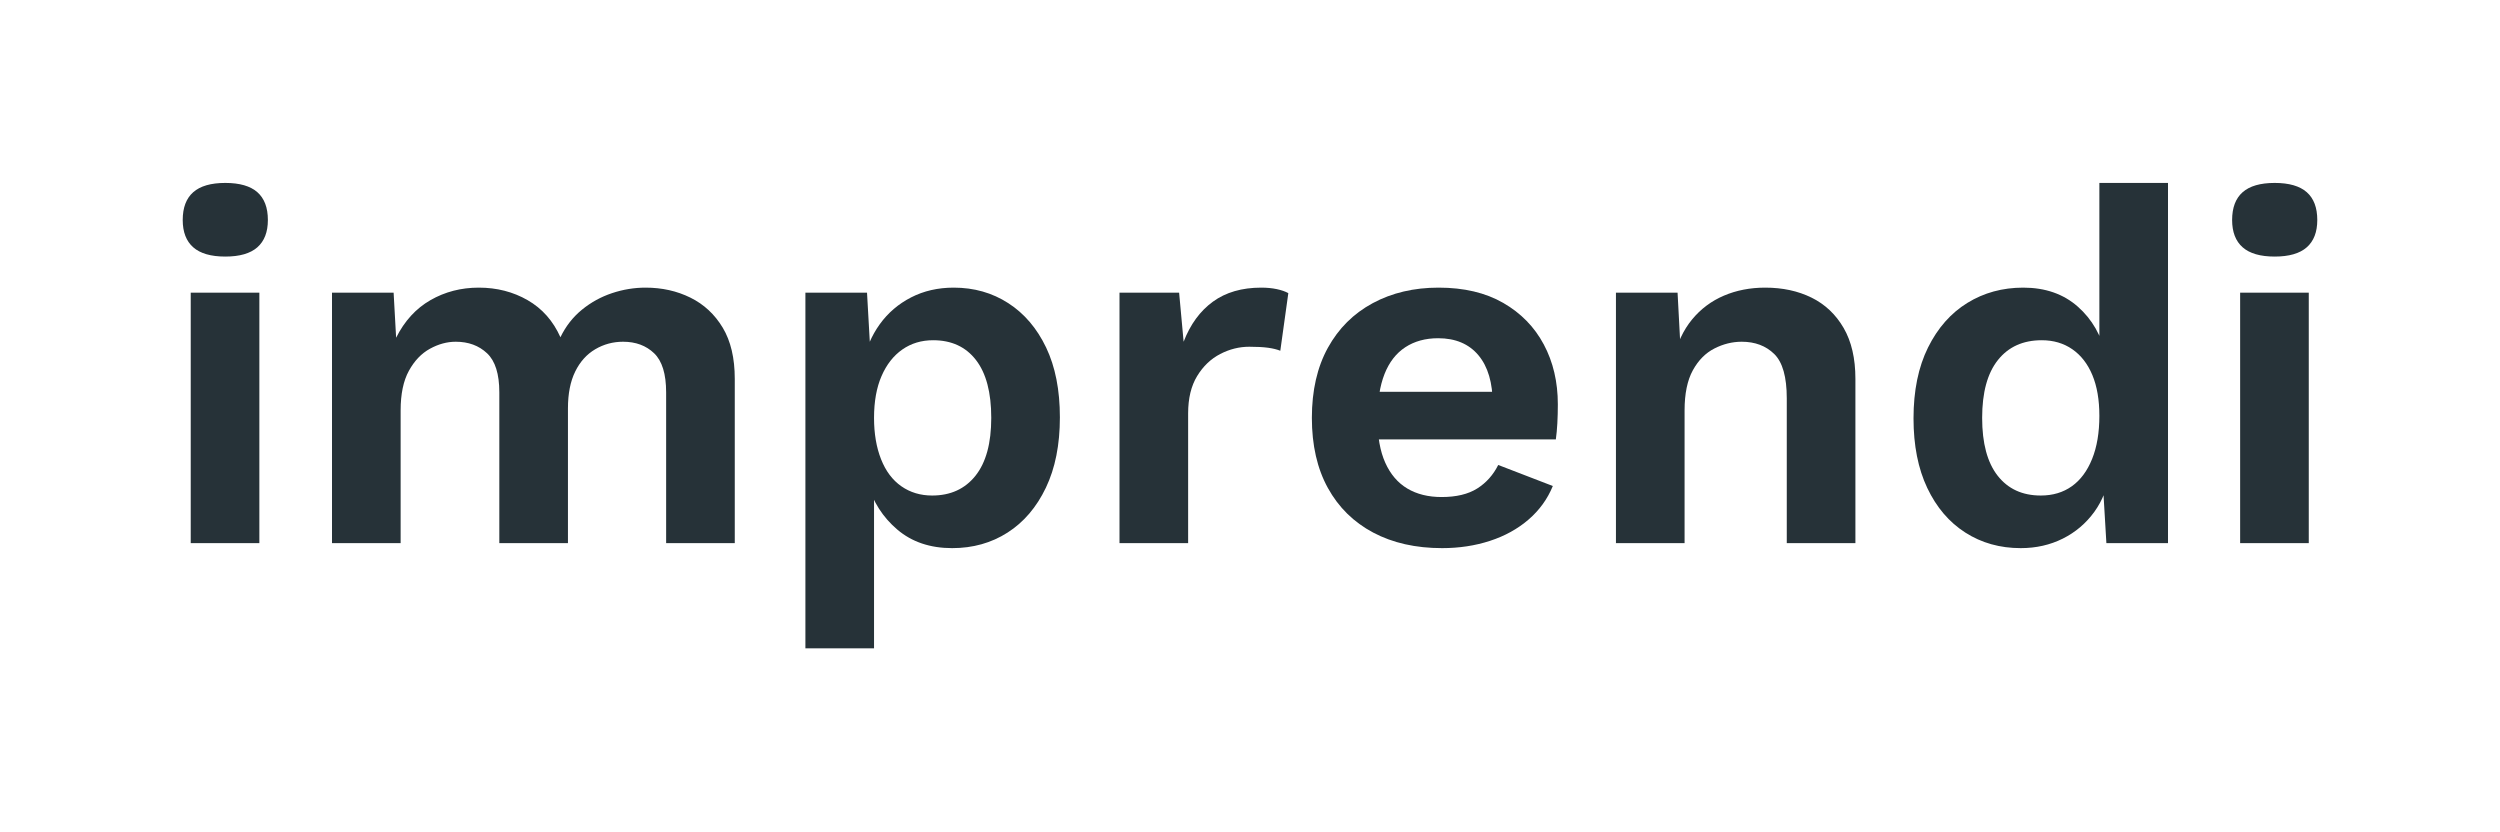
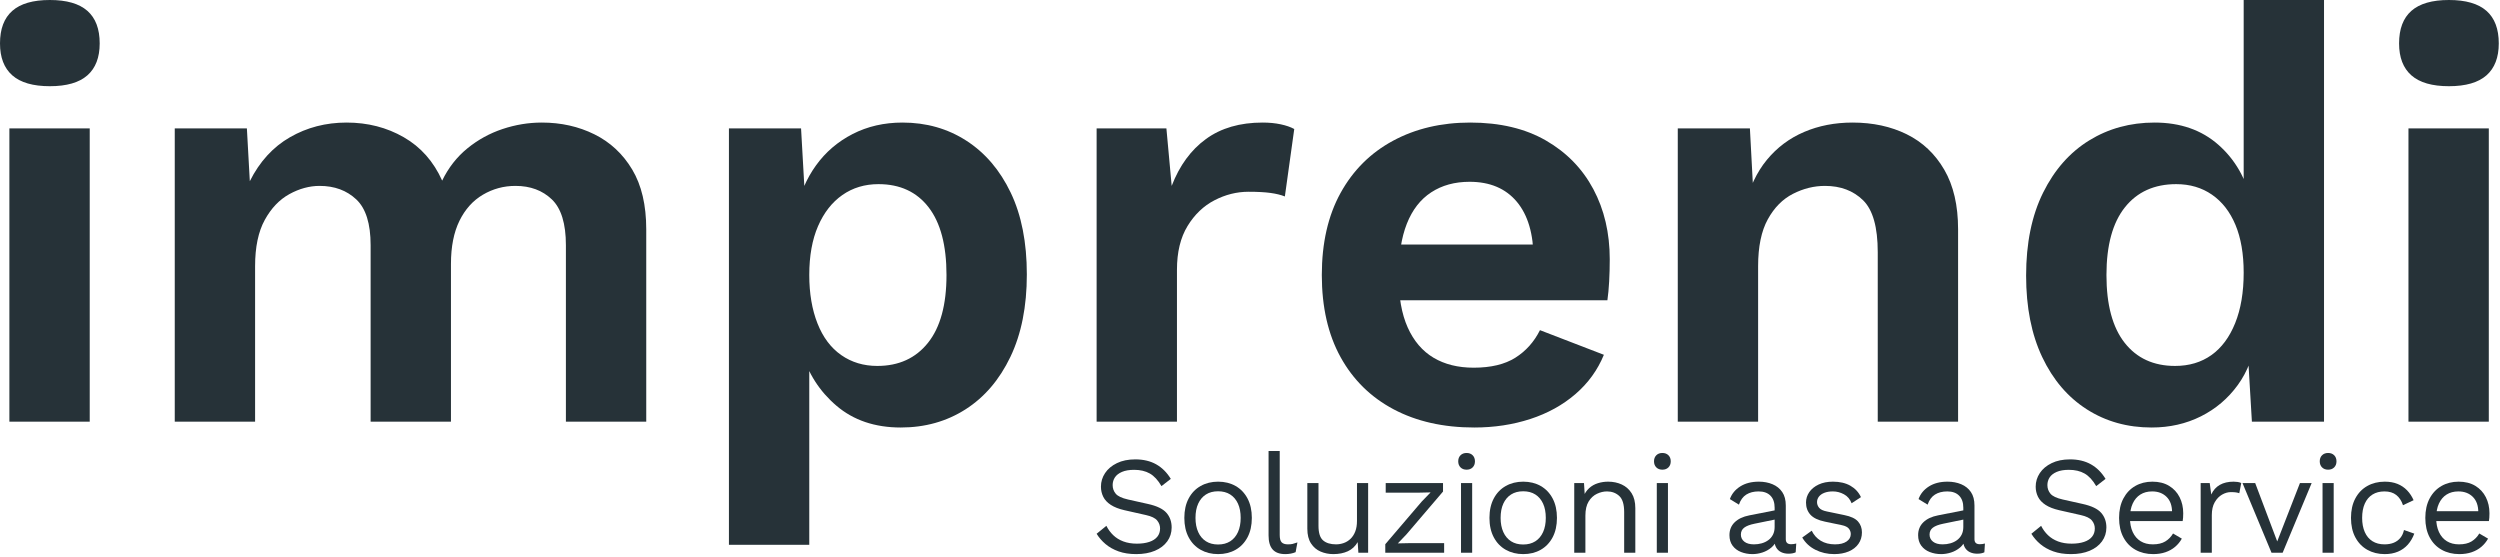
- <svg xmlns="http://www.w3.org/2000/svg" width="100%" height="100%" viewBox="0 0 800 266" version="1.1" xml:space="preserve" style="fill-rule:evenodd;clip-rule:evenodd;stroke-linejoin:round;stroke-miterlimit:2;">
-   <rect id="logo" x="0" y="0" width="800" height="265.957" style="fill:none;" />
-   <g>
-     <path d="M72.095,82.103c-4.596,-0 -8.016,-0.989 -10.26,-2.966c-2.244,-1.977 -3.366,-4.889 -3.366,-8.736c-0,-3.955 1.122,-6.92 3.366,-8.897c2.244,-1.977 5.664,-2.966 10.26,-2.966c4.595,-0 8.015,0.989 10.259,2.966c2.244,1.977 3.367,4.942 3.367,8.897c-0,3.847 -1.123,6.759 -3.367,8.736c-2.244,1.977 -5.664,2.966 -10.259,2.966Zm10.9,11.542l0,80.153l-21.962,-0l0,-80.153l21.962,-0Z" style="fill:#263238;fill-rule:nonzero;" />
-     <path d="M106.24,173.798l-0,-80.153l19.717,-0l0.802,14.427c2.672,-5.343 6.332,-9.351 10.981,-12.022c4.649,-2.672 9.805,-4.008 15.469,-4.008c5.771,-0 10.981,1.336 15.63,4.008c4.649,2.671 8.149,6.625 10.5,11.862c1.71,-3.527 4.008,-6.466 6.893,-8.817c2.886,-2.351 6.092,-4.114 9.619,-5.29c3.526,-1.175 7.107,-1.763 10.74,-1.763c5.237,-0 10.019,1.069 14.347,3.206c4.329,2.137 7.775,5.344 10.34,9.618c2.565,4.275 3.848,9.726 3.848,16.352l-0,52.58l-21.962,-0l-0,-48.252c-0,-5.878 -1.283,-10.046 -3.848,-12.504c-2.565,-2.458 -5.878,-3.687 -9.939,-3.687c-3.206,-0 -6.171,0.801 -8.897,2.404c-2.725,1.604 -4.862,3.981 -6.412,7.134c-1.549,3.153 -2.324,7.08 -2.324,11.783l-0,43.122l-21.962,-0l-0,-48.252c-0,-5.878 -1.309,-10.046 -3.928,-12.504c-2.618,-2.458 -5.958,-3.687 -10.019,-3.687c-2.778,-0 -5.53,0.748 -8.256,2.244c-2.725,1.496 -4.969,3.848 -6.732,7.054c-1.764,3.206 -2.645,7.427 -2.645,12.664l-0,42.481l-21.962,-0Z" style="fill:#263238;fill-rule:nonzero;" />
-     <path d="M257.729,207.462l-0,-113.817l19.717,-0l1.443,25.489l-2.725,-2.886c0.962,-4.702 2.752,-8.87 5.37,-12.504c2.618,-3.633 5.958,-6.492 10.019,-8.576c4.061,-2.084 8.603,-3.126 13.626,-3.126c6.519,-0 12.344,1.656 17.473,4.969c5.13,3.313 9.165,8.042 12.104,14.187c2.938,6.145 4.408,13.6 4.408,22.363c-0,8.763 -1.496,16.271 -4.489,22.523c-2.992,6.252 -7.08,11.034 -12.263,14.347c-5.183,3.313 -11.088,4.97 -17.714,4.97c-7.053,-0 -12.904,-1.977 -17.553,-5.931c-4.649,-3.955 -7.829,-8.924 -9.538,-14.909l2.084,-3.366l-0,56.267l-21.962,0Zm40.557,-48.893c5.878,-0 10.5,-2.111 13.866,-6.332c3.367,-4.222 5.05,-10.393 5.05,-18.516c0,-8.122 -1.63,-14.294 -4.889,-18.515c-3.26,-4.221 -7.829,-6.332 -13.706,-6.332c-3.741,-0 -7.027,0.989 -9.859,2.966c-2.832,1.977 -5.05,4.809 -6.653,8.496c-1.603,3.687 -2.404,8.149 -2.404,13.385c-0,5.023 0.748,9.432 2.244,13.226c1.496,3.794 3.66,6.679 6.492,8.656c2.832,1.977 6.119,2.966 9.859,2.966Z" style="fill:#263238;fill-rule:nonzero;" />
-     <path d="M358.24,173.798l0,-80.153l19.077,-0l1.442,15.71c2.138,-5.557 5.264,-9.832 9.378,-12.825c4.115,-2.992 9.271,-4.488 15.47,-4.488c1.817,-0 3.473,0.16 4.969,0.481c1.497,0.32 2.726,0.748 3.687,1.282l-2.565,18.435c-1.068,-0.427 -2.377,-0.748 -3.927,-0.961c-1.55,-0.214 -3.553,-0.321 -6.011,-0.321c-3.207,-0 -6.306,0.775 -9.298,2.324c-2.993,1.55 -5.451,3.901 -7.374,7.054c-1.924,3.153 -2.886,7.133 -2.886,11.943l0,41.519l-21.962,-0Z" style="fill:#263238;fill-rule:nonzero;" />
-     <path d="M461.477,175.401c-8.443,-0 -15.79,-1.657 -22.042,-4.97c-6.252,-3.313 -11.088,-8.068 -14.507,-14.267c-3.42,-6.198 -5.13,-13.679 -5.13,-22.443c-0,-8.763 1.71,-16.244 5.13,-22.442c3.419,-6.199 8.202,-10.955 14.347,-14.268c6.145,-3.313 13.172,-4.969 21.08,-4.969c8.122,-0 15.015,1.63 20.68,4.889c5.664,3.26 9.992,7.695 12.984,13.306c2.993,5.61 4.489,11.996 4.489,19.156c-0,2.138 -0.054,4.168 -0.16,6.092c-0.107,1.923 -0.268,3.633 -0.481,5.13l-63.962,-0l-0,-15.23l54.343,0l-10.58,3.848c0,-6.733 -1.523,-11.916 -4.569,-15.55c-3.045,-3.633 -7.347,-5.45 -12.904,-5.45c-4.061,-0 -7.561,0.962 -10.5,2.885c-2.939,1.924 -5.157,4.783 -6.653,8.577c-1.496,3.794 -2.244,8.576 -2.244,14.347c-0,5.664 0.828,10.34 2.485,14.027c1.656,3.687 4.007,6.439 7.053,8.255c3.046,1.817 6.706,2.726 10.981,2.726c4.702,-0 8.496,-0.909 11.382,-2.726c2.885,-1.816 5.129,-4.328 6.732,-7.534l17.474,6.733c-1.71,4.168 -4.302,7.748 -7.775,10.74c-3.473,2.993 -7.588,5.264 -12.344,6.813c-4.755,1.55 -9.858,2.325 -15.309,2.325Z" style="fill:#263238;fill-rule:nonzero;" />
-     <path d="M517.103,173.798l0,-80.153l19.718,-0l1.282,24.046l-2.725,-2.565c1.283,-5.237 3.313,-9.538 6.092,-12.905c2.778,-3.366 6.172,-5.904 10.179,-7.614c4.008,-1.71 8.416,-2.565 13.225,-2.565c5.558,-0 10.5,1.069 14.829,3.206c4.328,2.137 7.748,5.37 10.259,9.698c2.512,4.329 3.768,9.752 3.768,16.272l-0,52.58l-21.962,-0l-0,-46.329c-0,-6.839 -1.336,-11.568 -4.008,-14.187c-2.672,-2.618 -6.145,-3.927 -10.42,-3.927c-2.992,-0 -5.904,0.721 -8.737,2.164c-2.832,1.443 -5.129,3.767 -6.893,6.973c-1.763,3.206 -2.645,7.481 -2.645,12.825l0,42.481l-21.962,-0Z" style="fill:#263238;fill-rule:nonzero;" />
-     <path d="M646.63,175.401c-6.626,-0 -12.53,-1.657 -17.713,-4.97c-5.184,-3.313 -9.245,-8.068 -12.184,-14.267c-2.939,-6.198 -4.408,-13.626 -4.408,-22.282c-0,-8.871 1.55,-16.432 4.649,-22.684c3.099,-6.252 7.294,-11.007 12.584,-14.267c5.29,-3.259 11.248,-4.889 17.874,-4.889c7.053,-0 12.878,2.03 17.473,6.091c4.596,4.062 7.588,9.298 8.977,15.71l-2.084,2.565l0,-57.87l21.962,-0l0,115.26l-19.717,-0l-1.443,-24.367l2.565,1.283c-0.641,5.023 -2.298,9.378 -4.97,13.065c-2.671,3.687 -6.038,6.546 -10.099,8.576c-4.061,2.031 -8.55,3.046 -13.466,3.046Zm6.413,-16.832c3.847,-0 7.16,-0.989 9.939,-2.966c2.778,-1.977 4.942,-4.889 6.492,-8.737c1.55,-3.847 2.324,-8.442 2.324,-13.786c0,-5.13 -0.748,-9.485 -2.244,-13.065c-1.496,-3.58 -3.633,-6.332 -6.412,-8.256c-2.779,-1.923 -6.038,-2.885 -9.779,-2.885c-5.985,-0 -10.66,2.111 -14.027,6.332c-3.366,4.221 -5.049,10.393 -5.049,18.515c-0,8.123 1.656,14.294 4.969,18.516c3.313,4.221 7.909,6.332 13.787,6.332Z" style="fill:#263238;fill-rule:nonzero;" />
-     <path d="M727.905,82.103c-4.595,-0 -8.015,-0.989 -10.259,-2.966c-2.244,-1.977 -3.367,-4.889 -3.367,-8.736c0,-3.955 1.123,-6.92 3.367,-8.897c2.244,-1.977 5.664,-2.966 10.259,-2.966c4.596,-0 8.016,0.989 10.26,2.966c2.244,1.977 3.366,4.942 3.366,8.897c0,3.847 -1.122,6.759 -3.366,8.736c-2.244,1.977 -5.664,2.966 -10.26,2.966Zm10.901,11.542l0,80.153l-21.962,-0l0,-80.153l21.962,-0Z" style="fill:#263238;fill-rule:nonzero;" />
+ <svg xmlns="http://www.w3.org/2000/svg" width="100%" height="100%" viewBox="0 0 683 152" version="1.1" xml:space="preserve" style="fill-rule:evenodd;clip-rule:evenodd;stroke-linejoin:round;stroke-miterlimit:2;">
+   <g id="logo">
+     <g id="logo1">
+       <path d="M669.047,23.551c-4.593,0 -8.011,-0.988 -10.254,-2.964c-2.243,-1.976 -3.364,-4.886 -3.364,-8.731c-0,-3.952 1.121,-6.916 3.364,-8.892c2.243,-1.976 5.661,-2.964 10.254,-2.964c4.593,0 8.011,0.988 10.253,2.964c2.243,1.976 3.365,4.94 3.365,8.892c-0,3.845 -1.122,6.755 -3.365,8.731c-2.242,1.976 -5.66,2.964 -10.253,2.964Zm10.894,11.536l0,80.106l-21.949,-0l0,-80.106l21.949,-0Z" style="fill:#263238;fill-rule:nonzero;" />
+       <path d="M587.819,116.795c-6.622,-0 -12.523,-1.656 -17.703,-4.967c-5.18,-3.311 -9.239,-8.064 -12.176,-14.259c-2.938,-6.195 -4.406,-13.618 -4.406,-22.269c-0,-8.865 1.548,-16.422 4.646,-22.67c3.097,-6.249 7.29,-11.001 12.577,-14.259c5.287,-3.258 11.241,-4.887 17.863,-4.887c7.05,0 12.871,2.03 17.463,6.088c4.593,4.059 7.584,9.293 8.972,15.701l-2.082,2.564l-0,-57.837l21.949,0l-0,115.193l-19.706,-0l-1.442,-24.353l2.563,1.282c-0.641,5.02 -2.296,9.373 -4.967,13.057c-2.67,3.685 -6.034,6.542 -10.093,8.572c-4.059,2.029 -8.545,3.044 -13.458,3.044Zm6.409,-16.822c3.845,-0 7.156,-0.988 9.933,-2.964c2.777,-1.976 4.94,-4.887 6.488,-8.732c1.549,-3.845 2.324,-8.438 2.324,-13.778c-0,-5.127 -0.748,-9.479 -2.243,-13.058c-1.496,-3.578 -3.632,-6.328 -6.409,-8.25c-2.777,-1.923 -6.035,-2.884 -9.773,-2.884c-5.981,-0 -10.654,2.109 -14.018,6.328c-3.365,4.219 -5.047,10.387 -5.047,18.505c-0,8.117 1.655,14.285 4.966,18.504c3.312,4.219 7.904,6.329 13.779,6.329Z" style="fill:#263238;fill-rule:nonzero;" />
+       <path d="M458.368,115.193l-0,-80.106l19.706,-0l1.281,24.031l-2.723,-2.563c1.282,-5.234 3.311,-9.533 6.088,-12.897c2.777,-3.365 6.168,-5.901 10.173,-7.61c4.006,-1.709 8.412,-2.564 13.218,-2.564c5.554,0 10.494,1.068 14.82,3.205c4.325,2.136 7.743,5.367 10.253,9.692c2.51,4.326 3.765,9.747 3.765,16.262l0,52.55l-21.949,-0l0,-46.302c0,-6.835 -1.335,-11.562 -4.005,-14.178c-2.67,-2.617 -6.142,-3.926 -10.414,-3.926c-2.991,0 -5.901,0.721 -8.732,2.163c-2.83,1.442 -5.126,3.765 -6.889,6.969c-1.762,3.205 -2.643,7.477 -2.643,12.817l-0,42.457l-21.949,-0Z" style="fill:#263238;fill-rule:nonzero;" />
+       <path d="M402.774,116.795c-8.438,-0 -15.781,-1.656 -22.029,-4.967c-6.249,-3.311 -11.082,-8.064 -14.5,-14.259c-3.417,-6.195 -5.126,-13.671 -5.126,-22.429c-0,-8.759 1.709,-16.235 5.126,-22.43c3.418,-6.195 8.198,-10.948 14.34,-14.259c6.141,-3.311 13.164,-4.967 21.067,-4.967c8.118,0 15.007,1.629 20.668,4.887c5.661,3.258 9.986,7.69 12.977,13.297c2.991,5.608 4.486,11.99 4.486,19.146c-0,2.136 -0.053,4.165 -0.16,6.088c-0.107,1.922 -0.267,3.631 -0.481,5.127l-63.925,-0l0,-15.22l54.312,-0l-10.574,3.845c0,-6.729 -1.522,-11.909 -4.566,-15.541c-3.044,-3.631 -7.343,-5.447 -12.897,-5.447c-4.058,-0 -7.556,0.961 -10.494,2.884c-2.937,1.922 -5.153,4.779 -6.649,8.571c-1.495,3.792 -2.242,8.571 -2.242,14.339c-0,5.661 0.827,10.334 2.483,14.019c1.655,3.684 4.005,6.435 7.049,8.251c3.044,1.815 6.702,2.723 10.975,2.723c4.699,0 8.491,-0.908 11.375,-2.723c2.884,-1.816 5.127,-4.326 6.729,-7.53l17.463,6.728c-1.709,4.166 -4.299,7.744 -7.77,10.735c-3.472,2.99 -7.584,5.26 -12.337,6.809c-4.753,1.548 -9.853,2.323 -15.3,2.323Z" style="fill:#263238;fill-rule:nonzero;" />
+       <path d="M299.597,115.193l0,-80.106l19.065,-0l1.442,15.7c2.136,-5.554 5.261,-9.826 9.373,-12.817c4.112,-2.99 9.265,-4.486 15.46,-4.486c1.816,0 3.472,0.161 4.967,0.481c1.495,0.32 2.723,0.748 3.685,1.282l-2.564,18.424c-1.068,-0.427 -2.376,-0.748 -3.925,-0.961c-1.549,-0.214 -3.551,-0.321 -6.008,-0.321c-3.204,0 -6.302,0.775 -9.292,2.324c-2.991,1.548 -5.447,3.898 -7.37,7.049c-1.922,3.151 -2.884,7.129 -2.884,11.936l0,41.495l-21.949,-0Z" style="fill:#263238;fill-rule:nonzero;" />
+       <path d="M199.144,148.837l-0,-113.75l19.706,-0l1.442,25.473l-2.724,-2.884c0.962,-4.699 2.751,-8.865 5.368,-12.496c2.616,-3.632 5.954,-6.489 10.013,-8.571c4.059,-2.083 8.598,-3.125 13.618,-3.125c6.515,0 12.336,1.656 17.463,4.967c5.127,3.311 9.159,8.037 12.096,14.179c2.937,6.141 4.406,13.591 4.406,22.349c-0,8.759 -1.495,16.262 -4.486,22.51c-2.991,6.249 -7.076,11.028 -12.256,14.339c-5.181,3.311 -11.082,4.967 -17.704,4.967c-7.049,-0 -12.897,-1.976 -17.543,-5.928c-4.646,-3.952 -7.824,-8.919 -9.533,-14.9l2.083,-3.364l0,56.234l-21.949,0Zm40.534,-48.864c5.874,-0 10.494,-2.11 13.858,-6.329c3.365,-4.219 5.047,-10.387 5.047,-18.504c-0,-8.118 -1.629,-14.286 -4.887,-18.505c-3.257,-4.219 -7.823,-6.328 -13.698,-6.328c-3.738,-0 -7.022,0.988 -9.853,2.964c-2.83,1.976 -5.047,4.806 -6.649,8.491c-1.602,3.685 -2.403,8.144 -2.403,13.378c0,5.02 0.748,9.425 2.243,13.217c1.495,3.792 3.658,6.676 6.489,8.652c2.83,1.976 6.114,2.964 9.853,2.964Z" style="fill:#263238;fill-rule:nonzero;" />
+       <path d="M47.743,115.193l0,-80.106l19.706,-0l0.801,14.419c2.671,-5.341 6.329,-9.346 10.975,-12.016c4.646,-2.671 9.8,-4.006 15.461,-4.006c5.767,0 10.974,1.335 15.62,4.006c4.646,2.67 8.144,6.622 10.494,11.855c1.709,-3.524 4.005,-6.461 6.889,-8.811c2.884,-2.35 6.088,-4.112 9.613,-5.287c3.525,-1.175 7.103,-1.763 10.734,-1.763c5.234,0 10.014,1.068 14.339,3.205c4.326,2.136 7.771,5.34 10.334,9.612c2.563,4.273 3.845,9.72 3.845,16.342l0,52.55l-21.949,-0l-0,-48.224c-0,-5.875 -1.282,-10.04 -3.845,-12.497c-2.564,-2.456 -5.875,-3.685 -9.933,-3.685c-3.205,0 -6.168,0.801 -8.892,2.404c-2.724,1.602 -4.86,3.978 -6.409,7.129c-1.548,3.151 -2.323,7.076 -2.323,11.776l0,43.097l-21.949,-0l0,-48.224c0,-5.875 -1.308,-10.04 -3.925,-12.497c-2.617,-2.456 -5.955,-3.685 -10.013,-3.685c-2.777,0 -5.528,0.748 -8.251,2.243c-2.724,1.496 -4.967,3.845 -6.729,7.05c-1.762,3.204 -2.644,7.423 -2.644,12.656l0,42.457l-21.949,-0Z" style="fill:#263238;fill-rule:nonzero;" />
+       <path d="M13.618,23.551c-4.593,0 -8.011,-0.988 -10.254,-2.964c-2.243,-1.976 -3.364,-4.886 -3.364,-8.731c-0,-3.952 1.121,-6.916 3.364,-8.892c2.243,-1.976 5.661,-2.964 10.254,-2.964c4.593,-0 8.011,0.988 10.254,2.964c2.243,1.976 3.364,4.94 3.364,8.892c0,3.845 -1.121,6.755 -3.364,8.731c-2.243,1.976 -5.661,2.964 -10.254,2.964Zm10.894,11.536l0,80.106l-21.949,-0l0,-80.106l21.949,-0Z" style="fill:#263238;fill-rule:nonzero;" />
+     </g>
+     <g id="soluzioni-as-a-service">
+       <path d="M310.15,125.501c2.21,0 4.115,0.451 5.715,1.351c1.6,0.901 2.934,2.227 4,3.978l-2.552,1.979c-0.94,-1.624 -2,-2.772 -3.181,-3.445c-1.181,-0.672 -2.61,-1.008 -4.286,-1.008c-1.347,-0 -2.458,0.19 -3.334,0.571c-0.876,0.38 -1.518,0.881 -1.924,1.503c-0.406,0.622 -0.61,1.326 -0.61,2.112c0,0.888 0.28,1.669 0.839,2.341c0.558,0.672 1.676,1.199 3.352,1.579l5.448,1.218c2.413,0.533 4.096,1.339 5.048,2.417c0.953,1.078 1.429,2.417 1.429,4.015c-0,1.421 -0.4,2.684 -1.2,3.787c-0.8,1.104 -1.924,1.96 -3.372,2.569c-1.448,0.609 -3.149,0.914 -5.105,0.914c-1.829,-0 -3.435,-0.248 -4.819,-0.742c-1.385,-0.495 -2.572,-1.161 -3.563,-1.999c-0.99,-0.837 -1.803,-1.776 -2.438,-2.816l2.667,-2.169c0.483,0.964 1.105,1.814 1.867,2.55c0.762,0.735 1.682,1.306 2.762,1.712c1.079,0.406 2.318,0.609 3.714,0.609c1.296,0 2.42,-0.158 3.372,-0.476c0.953,-0.317 1.683,-0.786 2.191,-1.408c0.508,-0.621 0.762,-1.376 0.762,-2.264c-0,-0.812 -0.267,-1.542 -0.8,-2.189c-0.534,-0.647 -1.537,-1.135 -3.01,-1.465l-5.905,-1.332c-1.55,-0.355 -2.8,-0.844 -3.753,-1.465c-0.952,-0.622 -1.638,-1.358 -2.057,-2.208c-0.419,-0.85 -0.629,-1.769 -0.629,-2.759c0,-1.345 0.375,-2.582 1.124,-3.711c0.749,-1.129 1.829,-2.036 3.238,-2.721c1.41,-0.685 3.08,-1.028 5.01,-1.028Z" style="fill:#263238;fill-rule:nonzero;" />
+       <path d="M332.781,131.591c1.803,-0 3.397,0.393 4.781,1.18c1.384,0.786 2.47,1.922 3.257,3.406c0.788,1.484 1.181,3.254 1.181,5.309c0,2.055 -0.393,3.825 -1.181,5.31c-0.787,1.484 -1.873,2.619 -3.257,3.406c-1.384,0.786 -2.978,1.18 -4.781,1.18c-1.778,-0 -3.366,-0.394 -4.763,-1.18c-1.397,-0.787 -2.489,-1.922 -3.276,-3.406c-0.787,-1.485 -1.181,-3.255 -1.181,-5.31c-0,-2.055 0.394,-3.825 1.181,-5.309c0.787,-1.484 1.879,-2.62 3.276,-3.406c1.397,-0.787 2.985,-1.18 4.763,-1.18Zm-0,2.626c-1.296,-0 -2.401,0.292 -3.315,0.875c-0.914,0.584 -1.619,1.415 -2.114,2.493c-0.496,1.079 -0.743,2.379 -0.743,3.901c-0,1.497 0.247,2.791 0.743,3.882c0.495,1.091 1.2,1.929 2.114,2.512c0.914,0.584 2.019,0.876 3.315,0.876c1.295,-0 2.4,-0.292 3.314,-0.876c0.914,-0.583 1.619,-1.421 2.115,-2.512c0.495,-1.091 0.742,-2.385 0.742,-3.882c0,-1.522 -0.247,-2.822 -0.742,-3.901c-0.496,-1.078 -1.201,-1.909 -2.115,-2.493c-0.914,-0.583 -2.019,-0.875 -3.314,-0.875Z" style="fill:#263238;fill-rule:nonzero;" />
+       <path d="M349.62,123.218l-0,22.95c-0,0.964 0.178,1.63 0.533,1.998c0.356,0.368 0.927,0.552 1.715,0.552c0.508,-0 0.927,-0.039 1.257,-0.115c0.33,-0.076 0.775,-0.215 1.333,-0.418l-0.495,2.664c-0.406,0.177 -0.851,0.311 -1.333,0.399c-0.483,0.089 -0.978,0.134 -1.486,0.134c-1.549,-0 -2.699,-0.419 -3.448,-1.256c-0.749,-0.838 -1.124,-2.119 -1.124,-3.844l0,-23.064l3.048,-0Z" style="fill:#263238;fill-rule:nonzero;" />
+       <path d="M364.25,151.382c-1.22,-0 -2.369,-0.229 -3.448,-0.685c-1.08,-0.457 -1.956,-1.199 -2.629,-2.227c-0.673,-1.027 -1.01,-2.366 -1.01,-4.015l0,-12.484l3.048,0l0,11.685c0,1.928 0.419,3.254 1.257,3.977c0.839,0.723 2.02,1.085 3.544,1.085c0.711,-0 1.409,-0.121 2.095,-0.362c0.686,-0.241 1.302,-0.622 1.848,-1.142c0.546,-0.52 0.978,-1.186 1.295,-1.998c0.318,-0.812 0.476,-1.776 0.476,-2.892l0,-10.353l3.048,0l0,19.03l-2.667,0l-0.19,-2.892c-0.661,1.141 -1.556,1.972 -2.686,2.492c-1.13,0.521 -2.457,0.781 -3.981,0.781Z" style="fill:#263238;fill-rule:nonzero;" />
+       <path d="M378.46,151.001l0,-2.322l9.982,-11.684l2.4,-2.474l-3.391,0.077l-8.876,-0l-0,-2.627l15.658,0l-0,2.322l-9.982,11.684l-2.362,2.474l3.696,-0.076l8.953,0l-0,2.626l-16.078,0Z" style="fill:#263238;fill-rule:nonzero;" />
+       <path d="M400.671,128.318c-0.685,-0 -1.238,-0.21 -1.657,-0.628c-0.419,-0.419 -0.628,-0.971 -0.628,-1.656c-0,-0.685 0.209,-1.237 0.628,-1.655c0.419,-0.419 0.972,-0.628 1.657,-0.628c0.686,-0 1.239,0.209 1.658,0.628c0.419,0.418 0.628,0.97 0.628,1.655c0,0.685 -0.209,1.237 -0.628,1.656c-0.419,0.418 -0.972,0.628 -1.658,0.628Zm1.524,3.653l0,19.03l-3.048,0l0,-19.03l3.048,0Z" style="fill:#263238;fill-rule:nonzero;" />
+       <path d="M416.139,131.591c1.804,-0 3.397,0.393 4.782,1.18c1.384,0.786 2.47,1.922 3.257,3.406c0.787,1.484 1.181,3.254 1.181,5.309c-0,2.055 -0.394,3.825 -1.181,5.31c-0.787,1.484 -1.873,2.619 -3.257,3.406c-1.385,0.786 -2.978,1.18 -4.782,1.18c-1.778,-0 -3.365,-0.394 -4.762,-1.18c-1.397,-0.787 -2.489,-1.922 -3.276,-3.406c-0.788,-1.485 -1.182,-3.255 -1.182,-5.31c0,-2.055 0.394,-3.825 1.182,-5.309c0.787,-1.484 1.879,-2.62 3.276,-3.406c1.397,-0.787 2.984,-1.18 4.762,-1.18Zm0,2.626c-1.295,-0 -2.4,0.292 -3.314,0.875c-0.915,0.584 -1.619,1.415 -2.115,2.493c-0.495,1.079 -0.743,2.379 -0.743,3.901c0,1.497 0.248,2.791 0.743,3.882c0.496,1.091 1.2,1.929 2.115,2.512c0.914,0.584 2.019,0.876 3.314,0.876c1.296,-0 2.4,-0.292 3.315,-0.876c0.914,-0.583 1.619,-1.421 2.114,-2.512c0.495,-1.091 0.743,-2.385 0.743,-3.882c0,-1.522 -0.248,-2.822 -0.743,-3.901c-0.495,-1.078 -1.2,-1.909 -2.114,-2.493c-0.915,-0.583 -2.019,-0.875 -3.315,-0.875Z" style="fill:#263238;fill-rule:nonzero;" />
+       <path d="M430.083,151.001l0,-19.03l2.667,0l0.267,4.263l-0.496,-0.419c0.407,-1.014 0.953,-1.833 1.639,-2.454c0.685,-0.622 1.479,-1.072 2.381,-1.351c0.901,-0.28 1.835,-0.419 2.8,-0.419c1.372,-0 2.616,0.26 3.734,0.78c1.117,0.52 2.012,1.313 2.686,2.379c0.673,1.065 1.009,2.423 1.009,4.072l0,12.179l-3.048,0l0,-11.113c0,-2.106 -0.451,-3.571 -1.352,-4.396c-0.902,-0.825 -2.013,-1.237 -3.334,-1.237c-0.914,0 -1.829,0.216 -2.743,0.647c-0.914,0.431 -1.67,1.129 -2.267,2.093c-0.597,0.964 -0.895,2.258 -0.895,3.882l-0,10.124l-3.048,0Z" style="fill:#263238;fill-rule:nonzero;" />
+       <path d="M454.161,128.318c-0.686,-0 -1.238,-0.21 -1.657,-0.628c-0.419,-0.419 -0.629,-0.971 -0.629,-1.656c0,-0.685 0.21,-1.237 0.629,-1.655c0.419,-0.419 0.971,-0.628 1.657,-0.628c0.686,-0 1.238,0.209 1.657,0.628c0.419,0.418 0.629,0.97 0.629,1.655c0,0.685 -0.21,1.237 -0.629,1.656c-0.419,0.418 -0.971,0.628 -1.657,0.628Zm1.524,3.653l0,19.03l-3.048,0l0,-19.03l3.048,0Z" style="fill:#263238;fill-rule:nonzero;" />
+       <path d="M484.83,138.708c0,-1.421 -0.381,-2.518 -1.143,-3.292c-0.762,-0.774 -1.841,-1.161 -3.238,-1.161c-1.321,0 -2.438,0.285 -3.353,0.856c-0.914,0.571 -1.587,1.491 -2.019,2.76l-2.476,-1.523c0.508,-1.421 1.447,-2.569 2.819,-3.444c1.371,-0.875 3.073,-1.313 5.105,-1.313c1.372,-0 2.616,0.235 3.734,0.704c1.117,0.469 2,1.18 2.647,2.131c0.648,0.952 0.972,2.176 0.972,3.673l-0,9.21c-0,0.914 0.483,1.37 1.448,1.37c0.482,0 0.952,-0.063 1.409,-0.19l-0.152,2.398c-0.508,0.254 -1.168,0.381 -1.981,0.381c-0.737,-0 -1.397,-0.14 -1.981,-0.419c-0.584,-0.279 -1.042,-0.704 -1.372,-1.275c-0.33,-0.571 -0.495,-1.288 -0.495,-2.15l-0,-0.381l0.762,0.114c-0.305,0.99 -0.826,1.795 -1.562,2.417c-0.737,0.622 -1.562,1.078 -2.477,1.37c-0.914,0.292 -1.816,0.438 -2.704,0.438c-1.118,-0 -2.159,-0.191 -3.125,-0.571c-0.965,-0.381 -1.733,-0.958 -2.304,-1.732c-0.572,-0.774 -0.858,-1.732 -0.858,-2.873c0,-1.421 0.477,-2.595 1.429,-3.521c0.952,-0.926 2.28,-1.554 3.981,-1.884l7.544,-1.484l-0,2.512l-6.134,1.256c-1.245,0.253 -2.172,0.609 -2.781,1.065c-0.61,0.457 -0.915,1.091 -0.915,1.903c0,0.787 0.312,1.428 0.934,1.922c0.622,0.495 1.505,0.743 2.648,0.743c0.736,-0 1.441,-0.096 2.114,-0.286c0.673,-0.19 1.276,-0.482 1.81,-0.875c0.533,-0.394 0.952,-0.888 1.257,-1.485c0.305,-0.596 0.457,-1.3 0.457,-2.112l0,-5.252Z" style="fill:#263238;fill-rule:nonzero;" />
+       <path d="M501.098,151.382c-1.854,-0 -3.562,-0.394 -5.124,-1.18c-1.562,-0.787 -2.762,-1.903 -3.6,-3.349l2.59,-1.865c0.559,1.167 1.378,2.08 2.458,2.74c1.079,0.66 2.381,0.99 3.905,0.99c1.346,-0 2.4,-0.261 3.162,-0.781c0.762,-0.52 1.143,-1.199 1.143,-2.036c-0,-0.533 -0.172,-1.021 -0.515,-1.465c-0.343,-0.444 -0.997,-0.768 -1.962,-0.971l-4.571,-0.951c-1.855,-0.381 -3.182,-1.015 -3.982,-1.903c-0.8,-0.888 -1.2,-1.992 -1.2,-3.311c0,-1.041 0.299,-1.992 0.895,-2.855c0.597,-0.862 1.448,-1.554 2.553,-2.074c1.105,-0.52 2.407,-0.78 3.905,-0.78c1.88,-0 3.467,0.368 4.762,1.104c1.296,0.735 2.261,1.776 2.896,3.12l-2.553,1.675c-0.432,-1.116 -1.13,-1.935 -2.095,-2.455c-0.965,-0.52 -1.969,-0.78 -3.01,-0.78c-0.914,0 -1.695,0.127 -2.343,0.381c-0.648,0.253 -1.143,0.602 -1.486,1.046c-0.343,0.444 -0.514,0.945 -0.514,1.504c-0,0.558 0.19,1.072 0.571,1.541c0.381,0.469 1.093,0.806 2.134,1.009l4.762,0.989c1.778,0.355 3.023,0.939 3.734,1.751c0.711,0.812 1.067,1.801 1.067,2.968c-0,1.193 -0.318,2.24 -0.953,3.14c-0.635,0.901 -1.524,1.592 -2.667,2.075c-1.143,0.482 -2.463,0.723 -3.962,0.723Z" style="fill:#263238;fill-rule:nonzero;" />
+       <path d="M536.377,138.708c-0,-1.421 -0.381,-2.518 -1.143,-3.292c-0.762,-0.774 -1.842,-1.161 -3.238,-1.161c-1.321,0 -2.439,0.285 -3.353,0.856c-0.914,0.571 -1.587,1.491 -2.019,2.76l-2.477,-1.523c0.508,-1.421 1.448,-2.569 2.82,-3.444c1.371,-0.875 3.073,-1.313 5.105,-1.313c1.371,-0 2.616,0.235 3.733,0.704c1.118,0.469 2.001,1.18 2.648,2.131c0.648,0.952 0.972,2.176 0.972,3.673l-0,9.21c-0,0.914 0.482,1.37 1.447,1.37c0.483,0 0.953,-0.063 1.41,-0.19l-0.152,2.398c-0.508,0.254 -1.169,0.381 -1.981,0.381c-0.737,-0 -1.397,-0.14 -1.982,-0.419c-0.584,-0.279 -1.041,-0.704 -1.371,-1.275c-0.33,-0.571 -0.495,-1.288 -0.495,-2.15l-0,-0.381l0.762,0.114c-0.305,0.99 -0.826,1.795 -1.562,2.417c-0.737,0.622 -1.562,1.078 -2.477,1.37c-0.914,0.292 -1.816,0.438 -2.705,0.438c-1.117,-0 -2.159,-0.191 -3.124,-0.571c-0.965,-0.381 -1.733,-0.958 -2.305,-1.732c-0.571,-0.774 -0.857,-1.732 -0.857,-2.873c0,-1.421 0.476,-2.595 1.429,-3.521c0.952,-0.926 2.279,-1.554 3.981,-1.884l7.543,-1.484l0,2.512l-6.133,1.256c-1.245,0.253 -2.172,0.609 -2.782,1.065c-0.609,0.457 -0.914,1.091 -0.914,1.903c0,0.787 0.311,1.428 0.934,1.922c0.622,0.495 1.504,0.743 2.647,0.743c0.737,-0 1.442,-0.096 2.115,-0.286c0.673,-0.19 1.276,-0.482 1.809,-0.875c0.534,-0.394 0.953,-0.888 1.258,-1.485c0.304,-0.596 0.457,-1.3 0.457,-2.112l-0,-5.252Z" style="fill:#263238;fill-rule:nonzero;" />
+       <path d="M565.522,125.501c2.21,0 4.114,0.451 5.715,1.351c1.6,0.901 2.933,2.227 4,3.978l-2.553,1.979c-0.939,-1.624 -2,-2.772 -3.181,-3.445c-1.181,-0.672 -2.61,-1.008 -4.286,-1.008c-1.346,-0 -2.457,0.19 -3.333,0.571c-0.877,0.38 -1.518,0.881 -1.924,1.503c-0.407,0.622 -0.61,1.326 -0.61,2.112c-0,0.888 0.279,1.669 0.838,2.341c0.559,0.672 1.676,1.199 3.353,1.579l5.448,1.218c2.413,0.533 4.095,1.339 5.048,2.417c0.952,1.078 1.428,2.417 1.428,4.015c0,1.421 -0.4,2.684 -1.2,3.787c-0.8,1.104 -1.924,1.96 -3.371,2.569c-1.448,0.609 -3.15,0.914 -5.105,0.914c-1.829,-0 -3.436,-0.248 -4.82,-0.742c-1.384,-0.495 -2.571,-1.161 -3.562,-1.999c-0.991,-0.837 -1.803,-1.776 -2.438,-2.816l2.667,-2.169c0.482,0.964 1.104,1.814 1.866,2.55c0.762,0.735 1.683,1.306 2.762,1.712c1.08,0.406 2.318,0.609 3.715,0.609c1.295,0 2.419,-0.158 3.372,-0.476c0.952,-0.317 1.682,-0.786 2.19,-1.408c0.508,-0.621 0.762,-1.376 0.762,-2.264c0,-0.812 -0.266,-1.542 -0.8,-2.189c-0.533,-0.647 -1.536,-1.135 -3.009,-1.465l-5.906,-1.332c-1.549,-0.355 -2.8,-0.844 -3.752,-1.465c-0.953,-0.622 -1.639,-1.358 -2.058,-2.208c-0.419,-0.85 -0.628,-1.769 -0.628,-2.759c-0,-1.345 0.374,-2.582 1.124,-3.711c0.749,-1.129 1.828,-2.036 3.238,-2.721c1.41,-0.685 3.08,-1.028 5.01,-1.028Z" style="fill:#263238;fill-rule:nonzero;" />
+       <path d="M588.228,151.382c-1.803,-0 -3.409,-0.394 -4.819,-1.18c-1.41,-0.787 -2.508,-1.922 -3.296,-3.406c-0.787,-1.485 -1.181,-3.255 -1.181,-5.31c0,-2.055 0.394,-3.825 1.181,-5.309c0.788,-1.484 1.867,-2.62 3.239,-3.406c1.371,-0.787 2.933,-1.18 4.686,-1.18c1.778,-0 3.295,0.38 4.553,1.142c1.257,0.761 2.216,1.795 2.876,3.101c0.66,1.307 0.991,2.772 0.991,4.396c-0,0.432 -0.013,0.825 -0.039,1.18c-0.025,0.355 -0.063,0.673 -0.114,0.952l-15.391,-0l-0,-2.703l14.058,0l-1.562,0.305c-0,-1.827 -0.502,-3.235 -1.505,-4.225c-1.003,-0.989 -2.318,-1.484 -3.943,-1.484c-1.245,0 -2.318,0.285 -3.22,0.856c-0.901,0.571 -1.6,1.396 -2.095,2.474c-0.495,1.079 -0.743,2.379 -0.743,3.901c0,1.497 0.254,2.791 0.762,3.882c0.508,1.091 1.226,1.922 2.153,2.493c0.927,0.571 2.038,0.857 3.333,0.857c1.397,-0 2.534,-0.267 3.41,-0.8c0.876,-0.533 1.581,-1.256 2.114,-2.169l2.401,1.408c-0.483,0.863 -1.099,1.611 -1.848,2.246c-0.749,0.634 -1.626,1.122 -2.629,1.465c-1.003,0.342 -2.127,0.514 -3.372,0.514Z" style="fill:#263238;fill-rule:nonzero;" />
+       <path d="M601.22,151.001l-0,-19.03l2.476,0l0.419,3.121c0.534,-1.167 1.315,-2.042 2.343,-2.626c1.029,-0.583 2.28,-0.875 3.753,-0.875c0.33,-0 0.692,0.025 1.086,0.076c0.393,0.051 0.73,0.152 1.009,0.304l-0.533,2.779c-0.279,-0.102 -0.584,-0.178 -0.914,-0.229c-0.331,-0.05 -0.8,-0.076 -1.41,-0.076c-0.787,0 -1.581,0.229 -2.381,0.685c-0.8,0.457 -1.467,1.148 -2,2.075c-0.534,0.926 -0.8,2.099 -0.8,3.52l-0,10.276l-3.048,0Z" style="fill:#263238;fill-rule:nonzero;" />
+       <path d="M628.346,131.971l3.2,0l-7.925,19.03l-3.047,0l-7.925,-19.03l3.467,0l6.02,15.947l6.21,-15.947Z" style="fill:#263238;fill-rule:nonzero;" />
+       <path d="M636.041,128.318c-0.685,-0 -1.238,-0.21 -1.657,-0.628c-0.419,-0.419 -0.628,-0.971 -0.628,-1.656c-0,-0.685 0.209,-1.237 0.628,-1.655c0.419,-0.419 0.972,-0.628 1.657,-0.628c0.686,-0 1.239,0.209 1.658,0.628c0.419,0.418 0.628,0.97 0.628,1.655c0,0.685 -0.209,1.237 -0.628,1.656c-0.419,0.418 -0.972,0.628 -1.658,0.628Zm1.524,3.653l0,19.03l-3.047,0l-0,-19.03l3.047,0Z" style="fill:#263238;fill-rule:nonzero;" />
+       <path d="M651.509,131.591c1.321,-0 2.483,0.203 3.486,0.609c1.004,0.406 1.873,0.989 2.61,1.751c0.737,0.761 1.333,1.661 1.791,2.702l-2.896,1.37c-0.406,-1.218 -1.022,-2.15 -1.848,-2.797c-0.825,-0.647 -1.898,-0.971 -3.219,-0.971c-1.27,0 -2.362,0.285 -3.276,0.856c-0.915,0.571 -1.613,1.396 -2.096,2.474c-0.482,1.079 -0.724,2.379 -0.724,3.901c0,1.497 0.242,2.791 0.724,3.882c0.483,1.091 1.181,1.922 2.096,2.493c0.914,0.571 2.006,0.857 3.276,0.857c0.991,-0 1.848,-0.153 2.572,-0.457c0.724,-0.305 1.32,-0.749 1.79,-1.332c0.47,-0.584 0.794,-1.294 0.972,-2.132l2.819,0.99c-0.432,1.167 -1.022,2.169 -1.771,3.007c-0.75,0.837 -1.651,1.478 -2.705,1.922c-1.054,0.444 -2.255,0.666 -3.601,0.666c-1.778,-0 -3.365,-0.394 -4.762,-1.18c-1.397,-0.787 -2.489,-1.922 -3.276,-3.406c-0.788,-1.485 -1.181,-3.255 -1.181,-5.31c-0,-2.055 0.393,-3.825 1.181,-5.309c0.787,-1.484 1.879,-2.62 3.276,-3.406c1.397,-0.787 2.984,-1.18 4.762,-1.18Z" style="fill:#263238;fill-rule:nonzero;" />
+       <path d="M671.892,151.382c-1.804,-0 -3.41,-0.394 -4.82,-1.18c-1.409,-0.787 -2.508,-1.922 -3.295,-3.406c-0.787,-1.485 -1.181,-3.255 -1.181,-5.31c-0,-2.055 0.394,-3.825 1.181,-5.309c0.787,-1.484 1.867,-2.62 3.238,-3.406c1.372,-0.787 2.934,-1.18 4.686,-1.18c1.778,-0 3.296,0.38 4.553,1.142c1.257,0.761 2.216,1.795 2.876,3.101c0.661,1.307 0.991,2.772 0.991,4.396c-0,0.432 -0.013,0.825 -0.038,1.18c-0.026,0.355 -0.064,0.673 -0.114,0.952l-15.392,-0l-0,-2.703l14.058,0l-1.562,0.305c0,-1.827 -0.502,-3.235 -1.505,-4.225c-1.003,-0.989 -2.317,-1.484 -3.943,-1.484c-1.244,0 -2.318,0.285 -3.219,0.856c-0.902,0.571 -1.6,1.396 -2.096,2.474c-0.495,1.079 -0.743,2.379 -0.743,3.901c0,1.497 0.254,2.791 0.762,3.882c0.508,1.091 1.226,1.922 2.153,2.493c0.927,0.571 2.038,0.857 3.334,0.857c1.397,-0 2.533,-0.267 3.409,-0.8c0.877,-0.533 1.581,-1.256 2.115,-2.169l2.4,1.408c-0.483,0.863 -1.099,1.611 -1.848,2.246c-0.749,0.634 -1.625,1.122 -2.629,1.465c-1.003,0.342 -2.127,0.514 -3.371,0.514Z" style="fill:#263238;fill-rule:nonzero;" />
+     </g>
  </g>
</svg>
